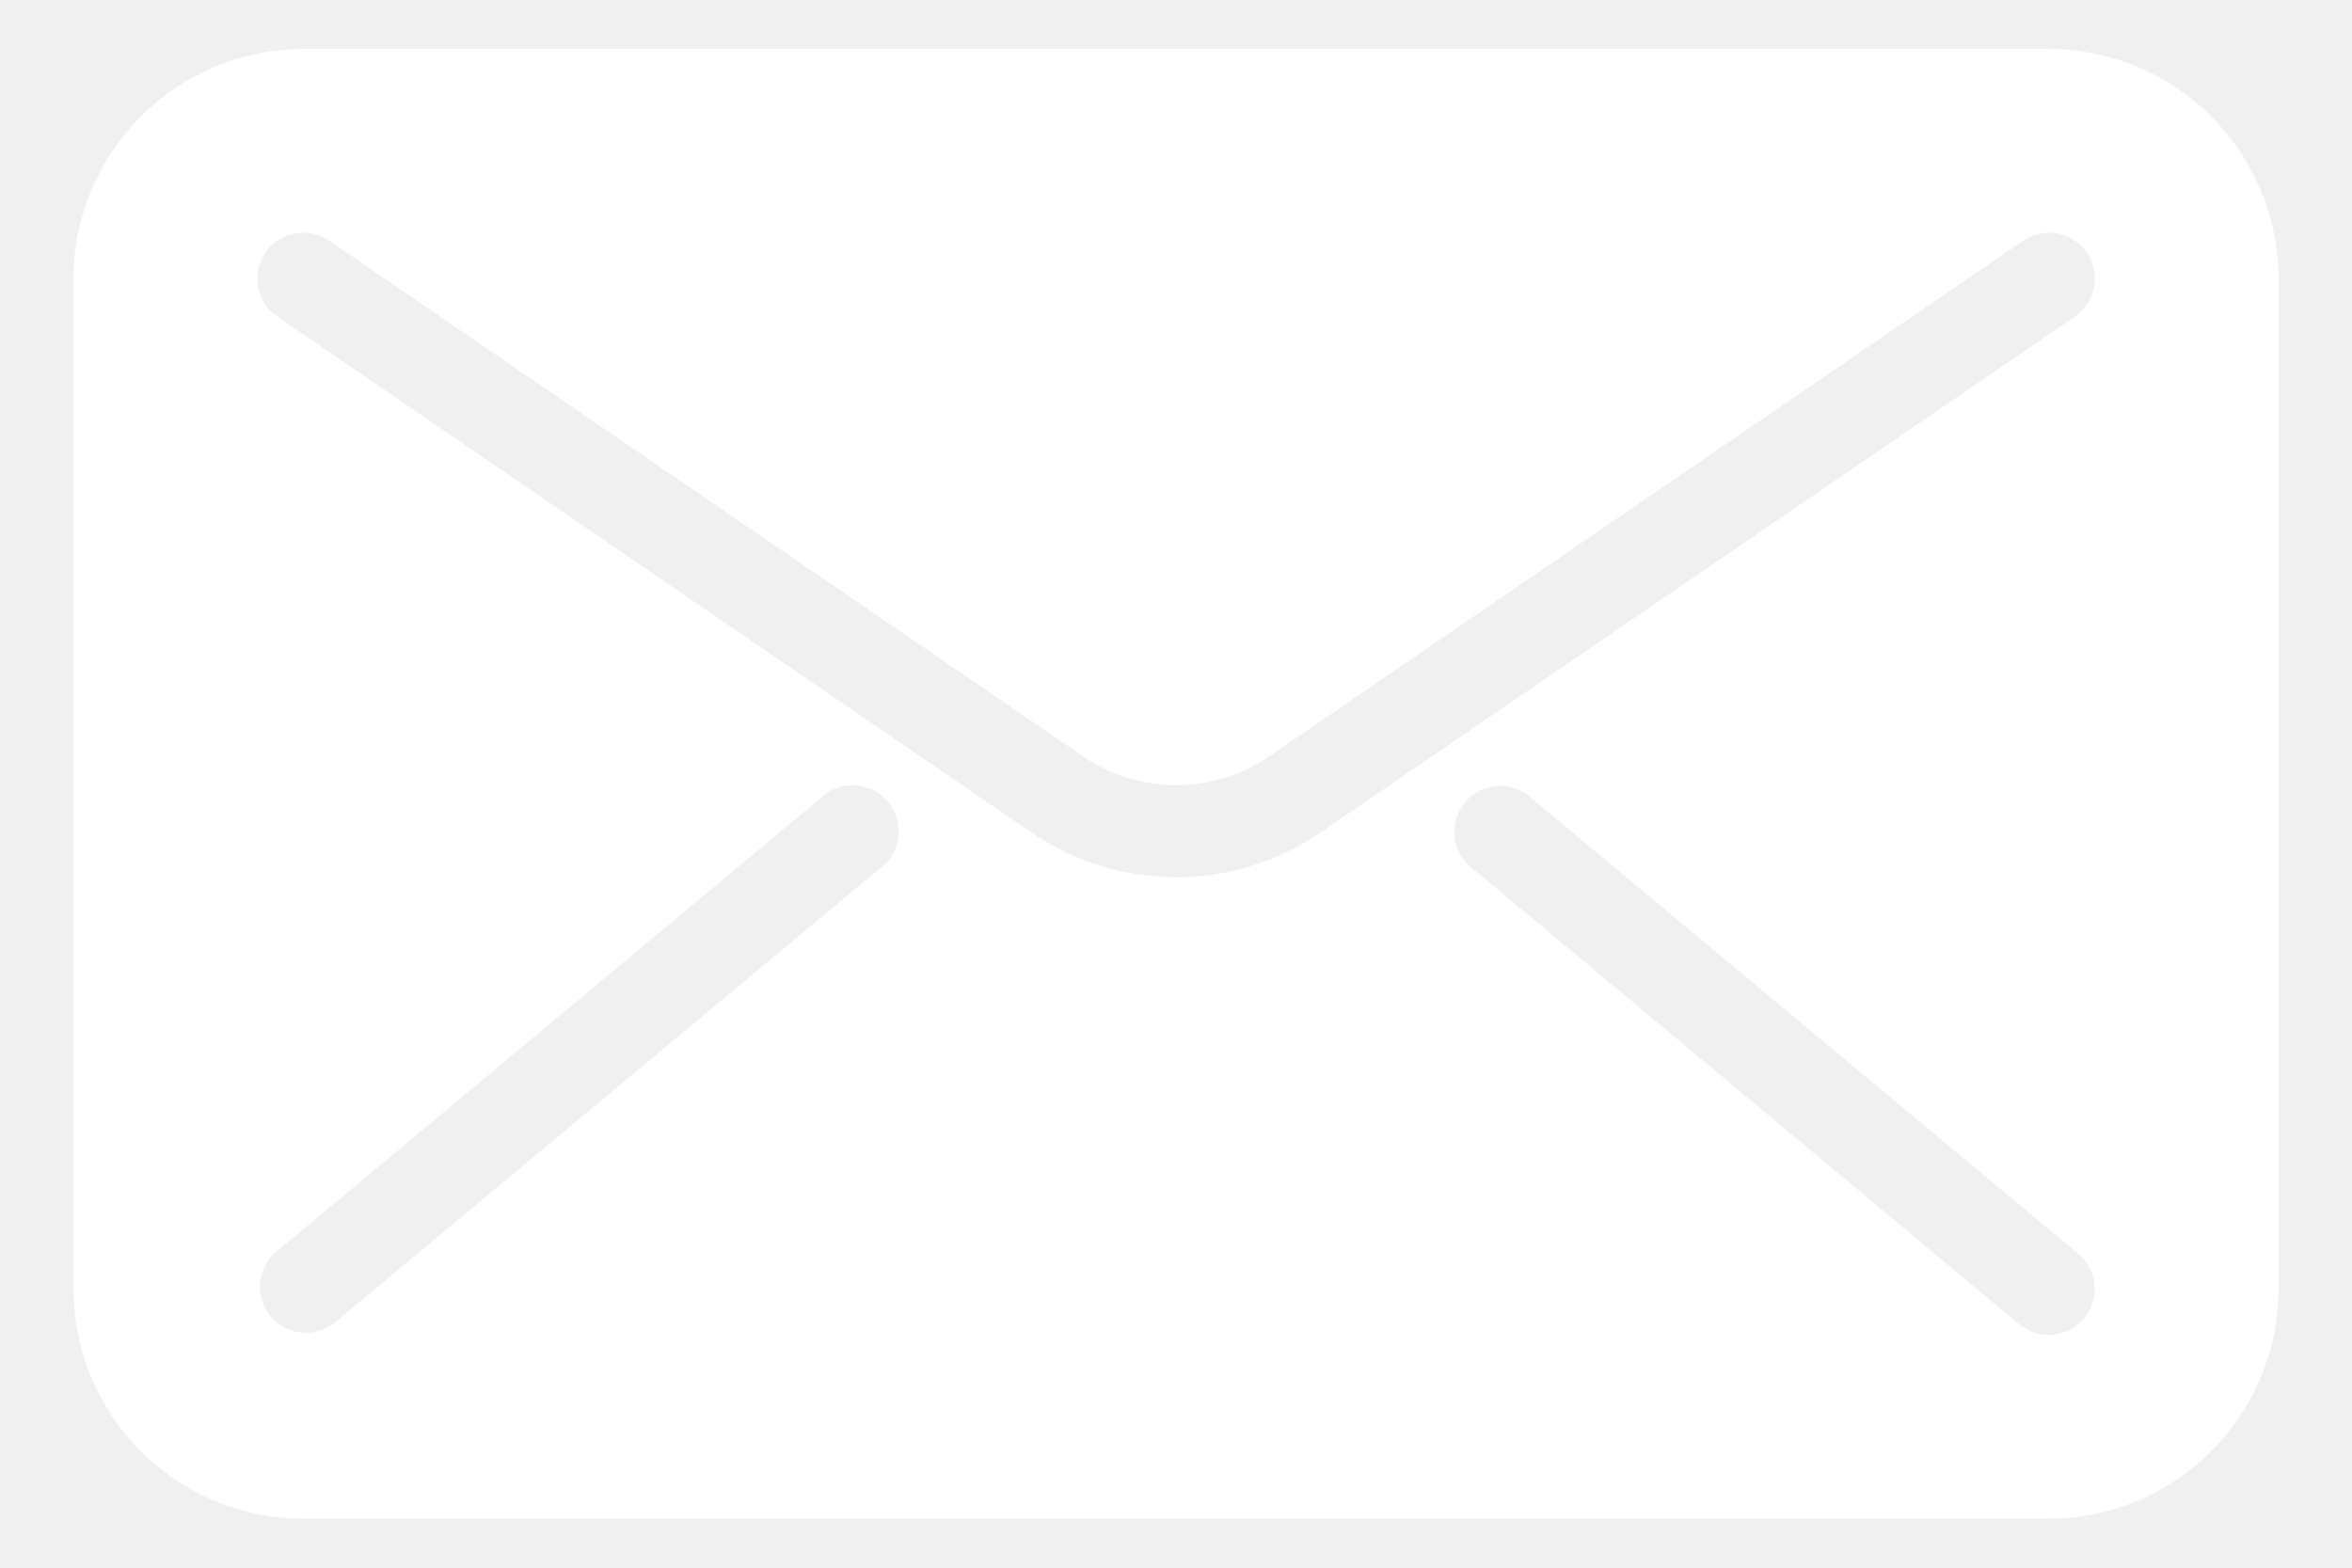
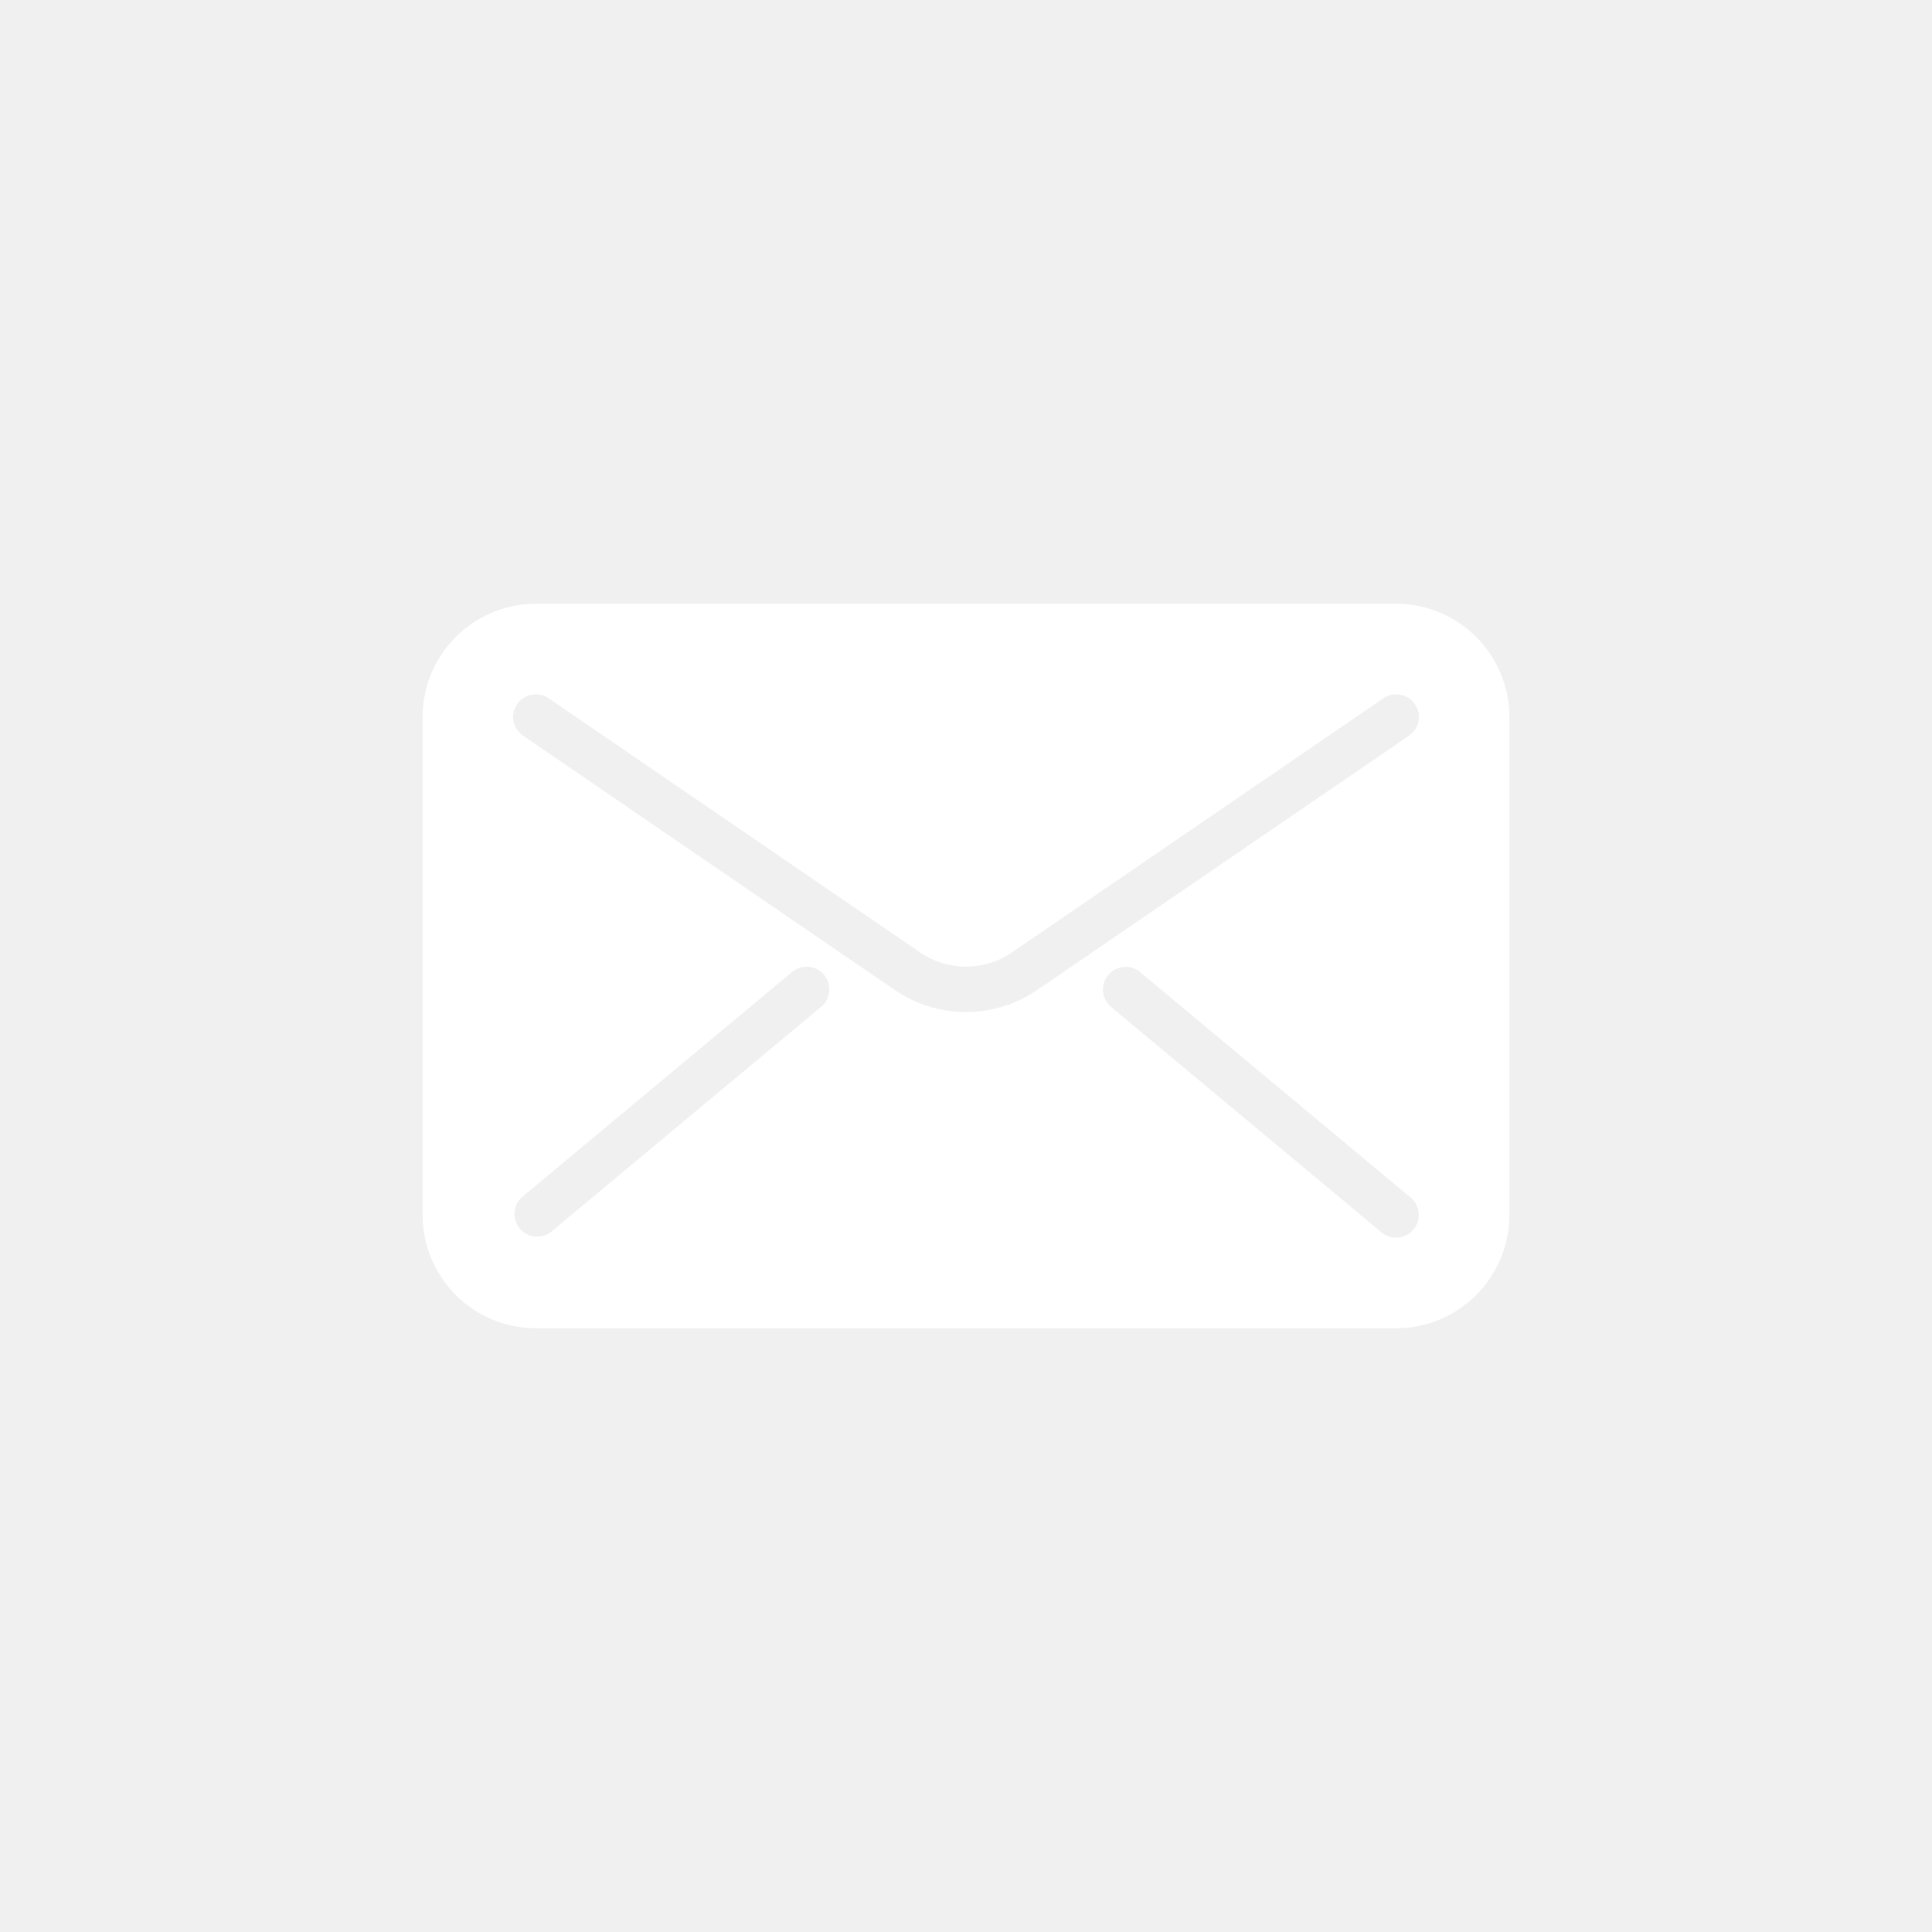
- <svg xmlns="http://www.w3.org/2000/svg" width="24" height="16" fill="none">
-   <path fill-rule="evenodd" clip-rule="evenodd" d="M3.094.5h17.812a2.347 2.347 0 012.344 2.344v10.312a2.347 2.347 0 01-2.344 2.344H3.094A2.347 2.347 0 01.75 13.156V2.844A2.347 2.347 0 013.094.5zm.3 13.017L9.02 8.829a.47.47 0 00-.601-.721l-5.625 4.688a.47.47 0 00.6.72zM12 8.953a2.618 2.618 0 01-1.483-.462L2.83 3.231a.469.469 0 11.53-.774l7.688 5.26a1.679 1.679 0 001.906 0l7.689-5.26a.469.469 0 01.53.774l-7.69 5.26c-.45.309-.967.462-1.482.462zm8.906 4.672a.47.47 0 00.3-.83l-5.624-4.687a.47.47 0 00-.6.72l5.624 4.689a.468.468 0 00.3.108z" fill="#fff" />
+ <svg xmlns="http://www.w3.org/2000/svg" width="40" height="40" fill="none">
+   <path fill-rule="evenodd" clip-rule="evenodd" d="M11.094 12.5h17.812a2.347 2.347 0 0 1 2.344 2.344v10.312a2.347 2.347 0 0 1-2.344 2.344H11.094a2.347 2.347 0 0 1-2.344-2.344V14.844a2.347 2.347 0 0 1 2.344-2.344zm.3 13.017l5.626-4.688a.47.47 0 0 0-.601-.721l-5.625 4.688a.47.47 0 0 0 .6.72zM20 20.953a2.617 2.617 0 0 1-1.483-.462l-7.688-5.26a.468.468 0 1 1 .53-.774l7.688 5.26a1.679 1.679 0 0 0 1.906 0l7.689-5.26a.469.469 0 0 1 .53.774l-7.69 5.26c-.45.309-.967.462-1.482.462zm8.906 4.672a.47.47 0 0 0 .3-.83l-5.624-4.687a.47.47 0 0 0-.6.721l5.624 4.688a.468.468 0 0 0 .3.108z" fill="#fff" />
</svg>
